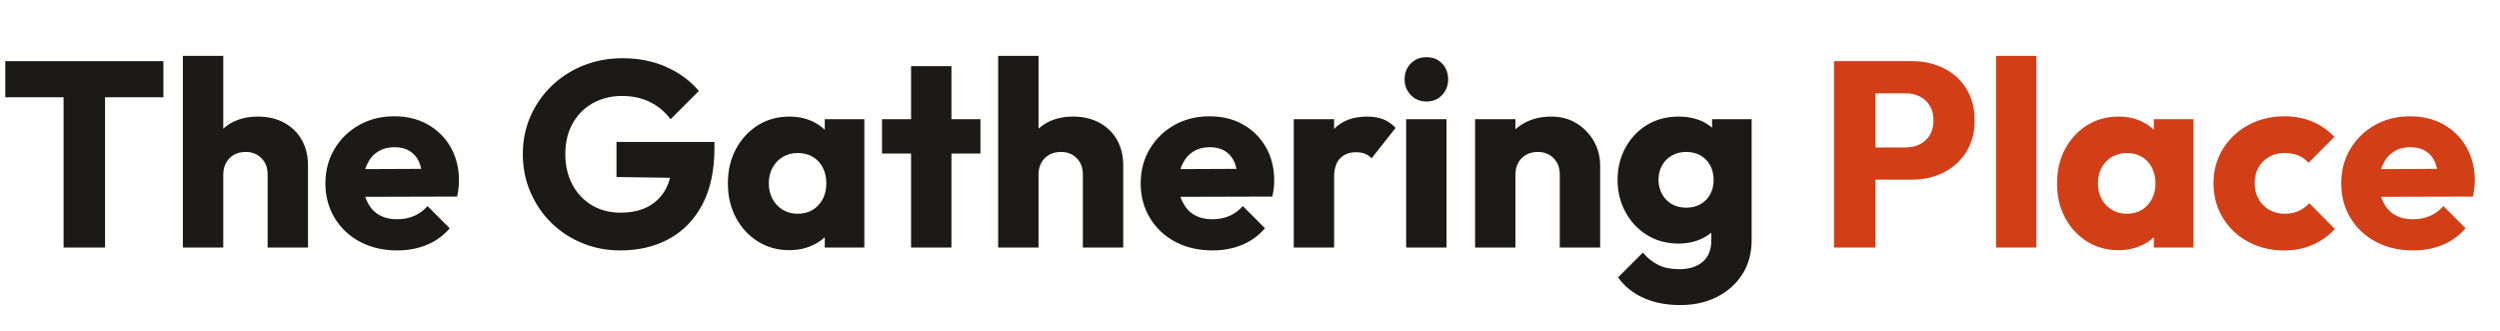
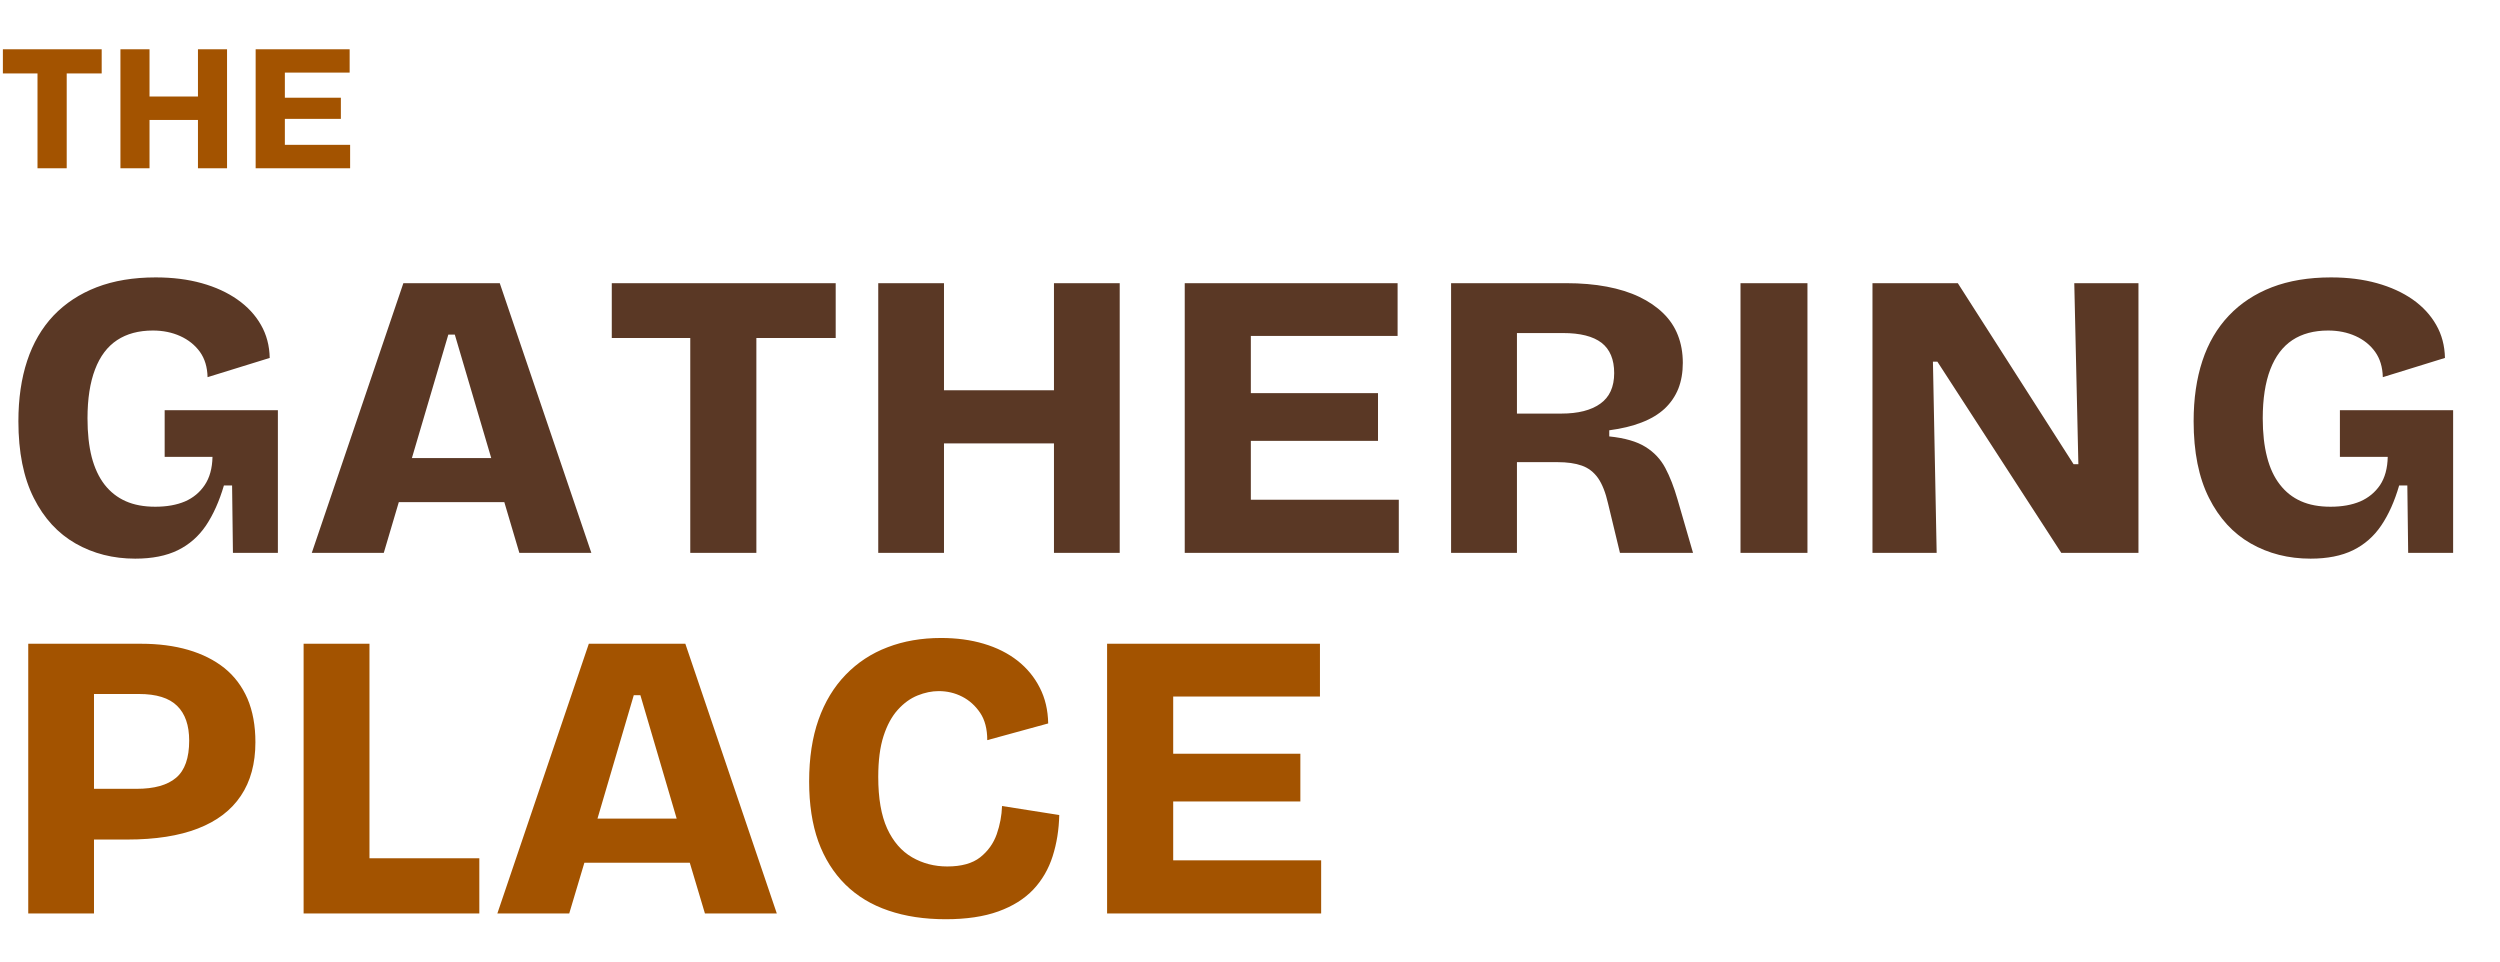
- <svg xmlns="http://www.w3.org/2000/svg" viewBox="0 0 606 80" role="img" aria-labelledby="t">
-   <path fill="#1B1A17" d="M25.47 60L15.42 60L15.42 23.58L1.28 23.58L1.28 14.82L39.62 14.82L39.62 23.58L25.47 23.58L25.47 60ZM74.69 60L64.90 60L64.90 42.27Q64.90 39.84 63.39 38.34Q61.89 36.83 59.58 36.83L59.58 36.83Q57.98 36.83 56.77 37.50Q55.55 38.18 54.85 39.42Q54.14 40.67 54.14 42.27L54.14 42.27L54.14 60L44.35 60L44.35 13.54L54.14 13.54L54.14 31.20Q55.04 30.37 56.19 29.73L56.19 29.73Q58.94 28.26 62.53 28.26L62.53 28.26Q66.18 28.26 68.93 29.76Q71.68 31.26 73.18 33.92Q74.69 36.58 74.69 40.10L74.69 40.10L74.69 60ZM96.32 60.70L96.32 60.70Q91.26 60.70 87.33 58.62Q83.39 56.54 81.15 52.83Q78.91 49.12 78.91 44.45Q78.91 39.78 81.12 36.10Q83.33 32.42 87.10 30.30Q90.88 28.19 95.62 28.19L95.62 28.19Q100.22 28.19 103.74 30.18Q107.26 32.16 109.28 35.68Q111.30 39.20 111.30 43.74L111.30 43.74Q111.30 44.58 111.20 45.50Q111.10 46.43 110.85 47.65L110.85 47.65L88.58 47.71Q88.77 48.42 89.15 49.06L89.15 49.06Q90.11 51.04 91.94 52.10Q93.76 53.15 96.26 53.15L96.26 53.15Q98.56 53.15 100.42 52.35Q102.27 51.55 103.68 49.95L103.68 49.95L109.06 55.33Q106.75 58.02 103.49 59.36Q100.22 60.70 96.32 60.70ZM88.58 40.99L88.58 40.99L102.14 40.93Q101.95 40.03 101.63 39.26L101.63 39.26Q100.86 37.54 99.36 36.61Q97.86 35.68 95.68 35.68L95.68 35.68Q93.38 35.68 91.68 36.74Q89.98 37.79 89.09 39.71L89.09 39.71Q88.77 40.29 88.58 40.99ZM150.40 60.70L150.40 60.70Q145.47 60.70 141.15 58.91Q136.83 57.12 133.63 53.95Q130.43 50.78 128.61 46.53Q126.78 42.27 126.78 37.34Q126.78 32.42 128.64 28.19Q130.50 23.97 133.79 20.80Q137.09 17.63 141.50 15.87Q145.92 14.11 150.98 14.11L150.98 14.11Q156.80 14.11 161.57 16.22Q166.34 18.34 169.47 22.05L169.47 22.05L162.62 28.90Q160.45 26.08 157.50 24.67Q154.56 23.26 150.85 23.26L150.85 23.26Q146.88 23.26 143.74 25.02Q140.61 26.78 138.85 29.95Q137.09 33.12 137.09 37.34Q137.09 41.57 138.82 44.77Q140.54 47.97 143.55 49.76Q146.56 51.55 150.46 51.55L150.46 51.55Q154.43 51.55 157.22 50.05Q160 48.54 161.54 45.66L161.54 45.66Q162.11 44.51 162.50 43.10L162.50 43.10L149.50 42.91L149.50 34.40L173.25 34.40L173.25 35.87Q173.25 44 170.34 49.54Q167.42 55.07 162.27 57.89Q157.12 60.70 150.40 60.70ZM191.42 60.64L191.42 60.64Q187.14 60.64 183.78 58.53Q180.42 56.42 178.46 52.77Q176.51 49.12 176.51 44.45Q176.51 39.78 178.46 36.13Q180.42 32.48 183.78 30.37Q187.14 28.26 191.42 28.26L191.42 28.26Q194.56 28.26 197.12 29.47L197.12 29.47Q198.72 30.24 200 31.46L200 31.46L200 28.90L209.60 28.90L209.60 60L200 60L200 57.50Q198.78 58.66 197.12 59.42L197.12 59.42Q194.56 60.64 191.42 60.64ZM193.41 51.81L193.41 51.81Q196.54 51.81 198.46 49.73Q200.38 47.65 200.38 44.45L200.38 44.45Q200.38 42.27 199.52 40.61Q198.66 38.94 197.09 38.02Q195.52 37.09 193.47 37.09Q191.42 37.09 189.86 38.02Q188.29 38.94 187.36 40.61Q186.43 42.27 186.43 44.45L186.43 44.45Q186.43 46.56 187.33 48.22Q188.22 49.89 189.82 50.85Q191.42 51.81 193.41 51.81ZM230.72 60L220.93 60L220.93 37.22L213.89 37.22L213.89 28.90L220.93 28.90L220.93 16.03L230.72 16.03L230.72 28.90L237.76 28.90L237.76 37.22L230.72 37.22L230.72 60ZM272.38 60L262.59 60L262.59 42.27Q262.59 39.84 261.09 38.34Q259.58 36.83 257.28 36.83L257.28 36.83Q255.68 36.83 254.46 37.50Q253.25 38.18 252.54 39.42Q251.84 40.67 251.84 42.27L251.84 42.27L251.84 60L242.05 60L242.05 13.54L251.84 13.54L251.84 31.20Q252.74 30.37 253.89 29.73L253.89 29.73Q256.64 28.26 260.22 28.26L260.22 28.26Q263.87 28.26 266.62 29.76Q269.38 31.26 270.88 33.92Q272.38 36.58 272.38 40.10L272.38 40.10L272.38 60ZM294.02 60.70L294.02 60.70Q288.96 60.70 285.02 58.62Q281.09 56.54 278.85 52.83Q276.61 49.12 276.61 44.45Q276.61 39.78 278.82 36.10Q281.02 32.42 284.80 30.30Q288.58 28.19 293.31 28.19L293.31 28.19Q297.92 28.19 301.44 30.18Q304.96 32.16 306.98 35.68Q308.99 39.20 308.99 43.74L308.99 43.74Q308.99 44.58 308.90 45.50Q308.80 46.43 308.54 47.65L308.54 47.65L286.27 47.71Q286.46 48.42 286.85 49.06L286.85 49.06Q287.81 51.04 289.63 52.10Q291.46 53.15 293.95 53.15L293.95 53.15Q296.26 53.15 298.11 52.35Q299.97 51.55 301.38 49.95L301.38 49.95L306.75 55.33Q304.45 58.02 301.18 59.36Q297.92 60.70 294.02 60.70ZM286.27 40.99L286.27 40.99L299.84 40.93Q299.65 40.03 299.33 39.26L299.33 39.26Q298.56 37.54 297.06 36.61Q295.55 35.68 293.38 35.68L293.38 35.68Q291.07 35.68 289.38 36.74Q287.68 37.79 286.78 39.71L286.78 39.71Q286.46 40.29 286.27 40.99ZM323.52 60L313.73 60L313.73 28.90L323.52 28.90L323.52 31.26Q326.40 28.26 331.52 28.26L331.52 28.26Q333.76 28.26 335.46 28.93Q337.15 29.60 338.43 31.01L338.43 31.01L332.61 38.37Q331.97 37.66 331.01 37.28Q330.05 36.90 328.83 36.90L328.83 36.90Q326.40 36.90 324.96 38.40Q323.52 39.90 323.52 42.91L323.52 42.91L323.52 60ZM350.78 60L340.99 60L340.99 28.90L350.78 28.90L350.78 60ZM345.92 24.61L345.92 24.61Q343.62 24.61 342.11 23.04Q340.61 21.47 340.61 19.23L340.61 19.23Q340.61 16.93 342.11 15.39Q343.62 13.86 345.92 13.86L345.92 13.86Q348.22 13.86 349.70 15.39Q351.17 16.93 351.17 19.23L351.17 19.23Q351.17 21.47 349.70 23.04Q348.22 24.61 345.92 24.61ZM388.03 60L378.24 60L378.24 42.27Q378.24 39.84 376.74 38.34Q375.23 36.83 372.93 36.83L372.93 36.83Q371.33 36.83 370.11 37.50Q368.90 38.18 368.19 39.42Q367.49 40.67 367.49 42.27L367.49 42.27L367.49 60L357.70 60L357.70 28.90L367.49 28.90L367.49 31.33Q368.51 30.43 369.79 29.73L369.79 29.73Q372.61 28.26 376.19 28.26L376.19 28.26Q379.65 28.26 382.30 29.89Q384.96 31.52 386.50 34.21Q388.03 36.90 388.03 40.10L388.03 40.10L388.03 60ZM407.49 73.95L407.49 73.95Q402.37 73.95 398.50 72.19Q394.62 70.43 392.38 67.23L392.38 67.23L398.40 61.22Q400.06 63.20 402.14 64.22Q404.22 65.25 407.17 65.25L407.17 65.25Q410.82 65.25 412.90 63.46Q414.98 61.66 414.98 58.40L414.98 58.40L414.98 56.42Q413.95 57.25 412.74 57.82L412.74 57.82Q410.18 59.04 407.04 59.04L407.04 59.04Q402.75 59.04 399.42 56.99Q396.10 54.94 394.18 51.42Q392.26 47.90 392.26 43.62L392.26 43.62Q392.26 39.26 394.18 35.78Q396.10 32.29 399.42 30.27Q402.75 28.26 407.04 28.26L407.04 28.26Q410.24 28.26 412.80 29.41L412.80 29.41Q414.08 30.05 415.17 30.94L415.17 30.94L415.17 28.90L424.77 28.90L424.77 58.14Q424.77 62.94 422.53 66.46Q420.29 69.98 416.38 71.97Q412.48 73.95 407.49 73.95ZM408.90 50.34L408.90 50.34Q410.94 50.34 412.45 49.44Q413.95 48.54 414.75 47.04Q415.55 45.54 415.55 43.62Q415.55 41.70 414.75 40.16Q413.95 38.62 412.45 37.73Q410.94 36.83 408.90 36.83L408.90 36.83Q406.91 36.83 405.38 37.73Q403.84 38.62 403.01 40.16Q402.18 41.70 402.18 43.62L402.18 43.62Q402.18 45.41 403.01 46.98Q403.84 48.54 405.34 49.44Q406.85 50.34 408.90 50.34Z" />
-   <path fill="#D23F17" d="M454.78 60L444.74 60L444.74 14.82L463.62 14.82Q467.90 14.82 471.36 16.54Q474.82 18.27 476.83 21.50Q478.85 24.74 478.85 29.15Q478.85 33.57 476.83 36.80Q474.82 40.03 471.36 41.79Q467.90 43.55 463.62 43.55L463.62 43.55L454.78 43.55L454.78 60ZM462.14 22.62L454.78 22.62L454.78 35.74L462.14 35.74Q464 35.74 465.54 34.98Q467.07 34.21 467.97 32.74Q468.86 31.26 468.86 29.15L468.86 29.15Q468.86 27.10 467.97 25.63Q467.07 24.16 465.54 23.39Q464 22.62 462.14 22.62L462.14 22.62ZM493.82 60L484.03 60L484.03 13.54L493.82 13.54L493.82 60ZM513.73 60.64L513.73 60.64Q509.44 60.64 506.08 58.53Q502.72 56.42 500.77 52.77Q498.82 49.12 498.82 44.45Q498.82 39.78 500.77 36.13Q502.72 32.48 506.08 30.37Q509.44 28.26 513.73 28.26L513.73 28.26Q516.86 28.26 519.42 29.47L519.42 29.47Q521.02 30.24 522.30 31.46L522.30 31.46L522.30 28.90L531.90 28.90L531.90 60L522.30 60L522.30 57.50Q521.09 58.66 519.42 59.42L519.42 59.42Q516.86 60.64 513.73 60.64ZM515.71 51.81L515.71 51.81Q518.85 51.81 520.77 49.73Q522.69 47.65 522.69 44.45L522.69 44.45Q522.69 42.27 521.82 40.61Q520.96 38.94 519.39 38.02Q517.82 37.09 515.78 37.09Q513.73 37.09 512.16 38.02Q510.59 38.94 509.66 40.61Q508.74 42.27 508.74 44.45L508.74 44.45Q508.74 46.56 509.63 48.22Q510.53 49.89 512.13 50.85Q513.73 51.81 515.71 51.81ZM553.86 60.70L553.86 60.70Q549.06 60.70 545.15 58.59Q541.25 56.48 539.01 52.77Q536.77 49.06 536.77 44.45L536.77 44.45Q536.77 39.78 539.04 36.10Q541.31 32.42 545.22 30.30Q549.12 28.19 553.98 28.19L553.98 28.19Q557.63 28.19 560.67 29.44Q563.71 30.69 566.08 33.18L566.08 33.18L559.81 39.46Q558.72 38.24 557.28 37.66Q555.84 37.09 553.98 37.09L553.98 37.09Q551.87 37.09 550.24 38.02Q548.61 38.94 547.68 40.58Q546.75 42.21 546.75 44.38L546.75 44.38Q546.75 46.56 547.68 48.22Q548.61 49.89 550.27 50.85Q551.94 51.81 553.98 51.81L553.98 51.81Q555.90 51.81 557.41 51.14Q558.91 50.46 560 49.25L560 49.25L566.21 55.52Q563.78 58.08 560.70 59.39Q557.63 60.70 553.86 60.70ZM585.15 60.70L585.15 60.70Q580.10 60.70 576.16 58.62Q572.22 56.54 569.98 52.83Q567.74 49.12 567.74 44.45Q567.74 39.78 569.95 36.10Q572.16 32.42 575.94 30.30Q579.71 28.19 584.45 28.19L584.45 28.19Q589.06 28.19 592.58 30.18Q596.10 32.16 598.11 35.68Q600.13 39.20 600.13 43.74L600.13 43.74Q600.13 44.58 600.03 45.50Q599.94 46.43 599.68 47.65L599.68 47.65L577.41 47.71Q577.60 48.42 577.98 49.06L577.98 49.06Q578.94 51.04 580.77 52.10Q582.59 53.15 585.09 53.15L585.09 53.15Q587.39 53.15 589.25 52.35Q591.10 51.55 592.51 49.95L592.51 49.95L597.89 55.33Q595.58 58.02 592.32 59.36Q589.06 60.70 585.15 60.70ZM577.41 40.99L577.41 40.99L590.98 40.93Q590.78 40.03 590.46 39.26L590.46 39.26Q589.70 37.54 588.19 36.61Q586.69 35.68 584.51 35.68L584.51 35.68Q582.21 35.68 580.51 36.74Q578.82 37.79 577.92 39.71L577.92 39.71Q577.60 40.29 577.41 40.99Z" />
+ <svg xmlns="http://www.w3.org/2000/svg" viewBox="0 0 208 80" role="img" aria-labelledby="t">
+   <path fill="#A35300" d="M5.55 14L3.12 14L3.12 6.11L0.24 6.11L0.24 4.10L8.46 4.10L8.46 6.11L5.55 6.11L5.55 14ZM18.89 14L16.47 14L16.47 9.98L12.44 9.98L12.44 14L10.02 14L10.02 4.10L12.44 4.10L12.44 8.03L16.47 8.03L16.47 4.10L18.89 4.10L18.89 14ZM29.13 14L21.27 14L21.27 4.10L29.09 4.10L29.09 6.04L23.70 6.04L23.70 8.13L28.36 8.13L28.36 9.89L23.70 9.89L23.70 12.05L29.13 12.05L29.13 14Z" />
+   <path fill="#5A3825" d="M11.25 46.48L11.25 46.48Q8.50 46.48 6.29 45.22Q4.08 43.96 2.81 41.43Q1.53 38.89 1.53 35.05L1.53 35.05Q1.53 32.23 2.26 30.02Q2.99 27.81 4.45 26.26Q5.92 24.72 8.04 23.90Q10.17 23.08 12.95 23.08L12.95 23.08Q15.06 23.08 16.78 23.56Q18.50 24.04 19.75 24.92Q21.01 25.80 21.71 27.03Q22.41 28.25 22.44 29.78L22.44 29.78L17.27 31.38Q17.24 30.12 16.63 29.27Q16.01 28.42 14.99 27.96Q13.97 27.50 12.72 27.50L12.72 27.50Q10.95 27.50 9.74 28.30Q8.53 29.10 7.91 30.73Q7.28 32.37 7.28 34.81L7.28 34.81Q7.28 36.65 7.63 38.03Q7.99 39.40 8.70 40.32Q9.42 41.24 10.46 41.70Q11.49 42.16 12.92 42.16Q14.35 42.16 15.39 41.72Q16.42 41.27 17.03 40.36Q17.65 39.44 17.68 38.01L17.68 38.01L13.70 38.01L13.70 34.13L23.12 34.13L23.12 46L19.38 46L19.31 40.39L18.63 40.39Q18.05 42.36 17.14 43.72Q16.22 45.08 14.79 45.78Q13.36 46.48 11.25 46.48ZM31.93 46L25.94 46L33.56 23.56L41.58 23.56L49.20 46L43.21 46L41.96 41.78L33.18 41.78L31.93 46ZM34.27 38.11L40.87 38.11L37.84 27.84L37.30 27.84L34.27 38.11ZM62.93 46L57.43 46L57.43 28.12L50.90 28.12L50.90 23.56L69.53 23.56L69.53 28.12L62.93 28.12L62.93 46ZM93.16 46L87.69 46L87.69 36.89L78.54 36.89L78.54 46L73.07 46L73.07 23.56L78.54 23.56L78.54 32.47L87.69 32.47L87.69 23.56L93.16 23.56L93.16 46ZM116.38 46L98.57 46L98.57 23.56L116.28 23.56L116.28 27.95L104.07 27.95L104.07 32.71L114.65 32.71L114.65 36.68L104.07 36.68L104.07 41.58L116.38 41.58L116.38 46ZM126.21 46L120.73 46L120.73 23.56L130.29 23.56Q132.16 23.56 133.69 23.85Q135.22 24.14 136.39 24.70Q137.56 25.26 138.38 26.06Q139.20 26.86 139.60 27.89Q140.01 28.93 140.01 30.19L140.01 30.19Q140.01 31.38 139.64 32.33Q139.26 33.28 138.50 34.00Q137.73 34.71 136.58 35.15Q135.42 35.60 133.89 35.80L133.89 35.80L133.89 36.31Q135.83 36.51 136.90 37.18Q137.97 37.84 138.55 38.93Q139.13 40.02 139.57 41.55L139.57 41.55L140.86 46L134.78 46L133.79 41.89Q133.48 40.53 132.96 39.78Q132.43 39.03 131.61 38.74Q130.80 38.45 129.57 38.45L129.57 38.45L126.21 38.45L126.21 46ZM126.21 27.71L126.21 34.41L129.91 34.41Q131.99 34.41 133.14 33.59Q134.30 32.77 134.30 31.04L134.30 31.04Q134.30 29.34 133.25 28.52Q132.19 27.71 130.05 27.71L130.05 27.71L126.21 27.71ZM150.38 46L144.81 46L144.81 23.56L150.38 23.56L150.38 46ZM161.13 46L155.79 46L155.79 23.56L162.89 23.56L172.52 38.62L172.92 38.62L172.58 23.56L177.92 23.56L177.92 46L171.50 46L161.19 30.09L160.82 30.09L161.13 46ZM192.24 46.48L192.24 46.48Q189.48 46.48 187.27 45.22Q185.06 43.96 183.79 41.43Q182.51 38.89 182.51 35.05L182.51 35.05Q182.51 32.23 183.24 30.02Q183.97 27.81 185.44 26.26Q186.90 24.72 189.02 23.90Q191.15 23.08 193.94 23.08L193.94 23.08Q196.04 23.08 197.76 23.56Q199.48 24.04 200.74 24.92Q201.99 25.80 202.69 27.03Q203.39 28.25 203.42 29.78L203.42 29.78L198.25 31.38Q198.22 30.12 197.61 29.27Q197.00 28.42 195.98 27.96Q194.96 27.50 193.70 27.50L193.70 27.50Q191.93 27.50 190.72 28.30Q189.52 29.10 188.89 30.73Q188.26 32.37 188.26 34.81L188.26 34.81Q188.26 36.65 188.62 38.03Q188.97 39.40 189.69 40.32Q190.40 41.24 191.44 41.70Q192.47 42.16 193.90 42.16Q195.33 42.16 196.37 41.72Q197.40 41.27 198.02 40.36Q198.63 39.44 198.66 38.01L198.66 38.01L194.68 38.01L194.68 34.13L204.10 34.13L204.10 46L200.36 46L200.29 40.39L199.61 40.39Q199.04 42.36 198.12 43.72Q197.20 45.08 195.77 45.78Q194.34 46.48 192.24 46.48Z" />
+   <path fill="#A35300" d="M7.82 76L2.35 76L2.35 53.56L11.73 53.56Q13.91 53.56 15.66 54.07Q17.41 54.58 18.67 55.58Q19.92 56.59 20.59 58.13Q21.25 59.68 21.25 61.75L21.25 61.75Q21.25 64.41 20.04 66.21Q18.84 68.01 16.47 68.93Q14.11 69.85 10.57 69.85L10.57 69.85L7.82 69.85L7.82 76ZM11.56 57.74L7.82 57.74L7.82 65.63L11.36 65.63Q13.57 65.63 14.65 64.71Q15.74 63.79 15.74 61.62L15.74 61.62Q15.74 59.71 14.74 58.73Q13.74 57.74 11.56 57.74L11.56 57.74ZM39.88 76L25.26 76L25.26 53.56L30.74 53.56L30.74 71.41L39.88 71.41L39.88 76ZM47.36 76L41.38 76L48.99 53.56L57.02 53.56L64.63 76L58.65 76L57.39 71.78L48.62 71.78L47.36 76ZM49.71 68.11L56.30 68.11L53.28 57.84L52.73 57.84L49.71 68.11ZM78.68 76.48L78.68 76.48Q76.02 76.48 73.92 75.76Q71.81 75.05 70.33 73.59Q68.85 72.12 68.08 70.00Q67.32 67.87 67.32 65.02L67.32 65.02Q67.32 62.09 68.10 59.88Q68.88 57.67 70.36 56.14Q71.84 54.61 73.85 53.85Q75.85 53.08 78.30 53.08L78.30 53.08Q80.24 53.08 81.85 53.56Q83.47 54.04 84.66 54.97Q85.85 55.91 86.51 57.22Q87.18 58.52 87.21 60.19L87.21 60.19L82.14 61.58Q82.14 60.19 81.55 59.31Q80.95 58.42 80.05 57.96Q79.15 57.50 78.10 57.50L78.10 57.50Q77.25 57.50 76.35 57.86Q75.45 58.22 74.70 59.05Q73.95 59.88 73.51 61.24Q73.07 62.60 73.07 64.64L73.07 64.64Q73.07 67.30 73.81 68.93Q74.56 70.56 75.89 71.33Q77.21 72.09 78.81 72.09L78.81 72.09Q80.58 72.09 81.55 71.33Q82.52 70.56 82.93 69.40Q83.33 68.25 83.37 67.06L83.37 67.06L88.13 67.81Q88.09 69.64 87.58 71.24Q87.07 72.84 85.97 74.01Q84.86 75.18 83.06 75.83Q81.26 76.48 78.68 76.48ZM109.92 76L92.11 76L92.11 53.56L109.82 53.56L109.82 57.95L97.61 57.95L97.61 62.71L108.19 62.71L108.19 66.68L97.61 66.68L97.61 71.58L109.92 71.58L109.92 76Z" />
</svg>
